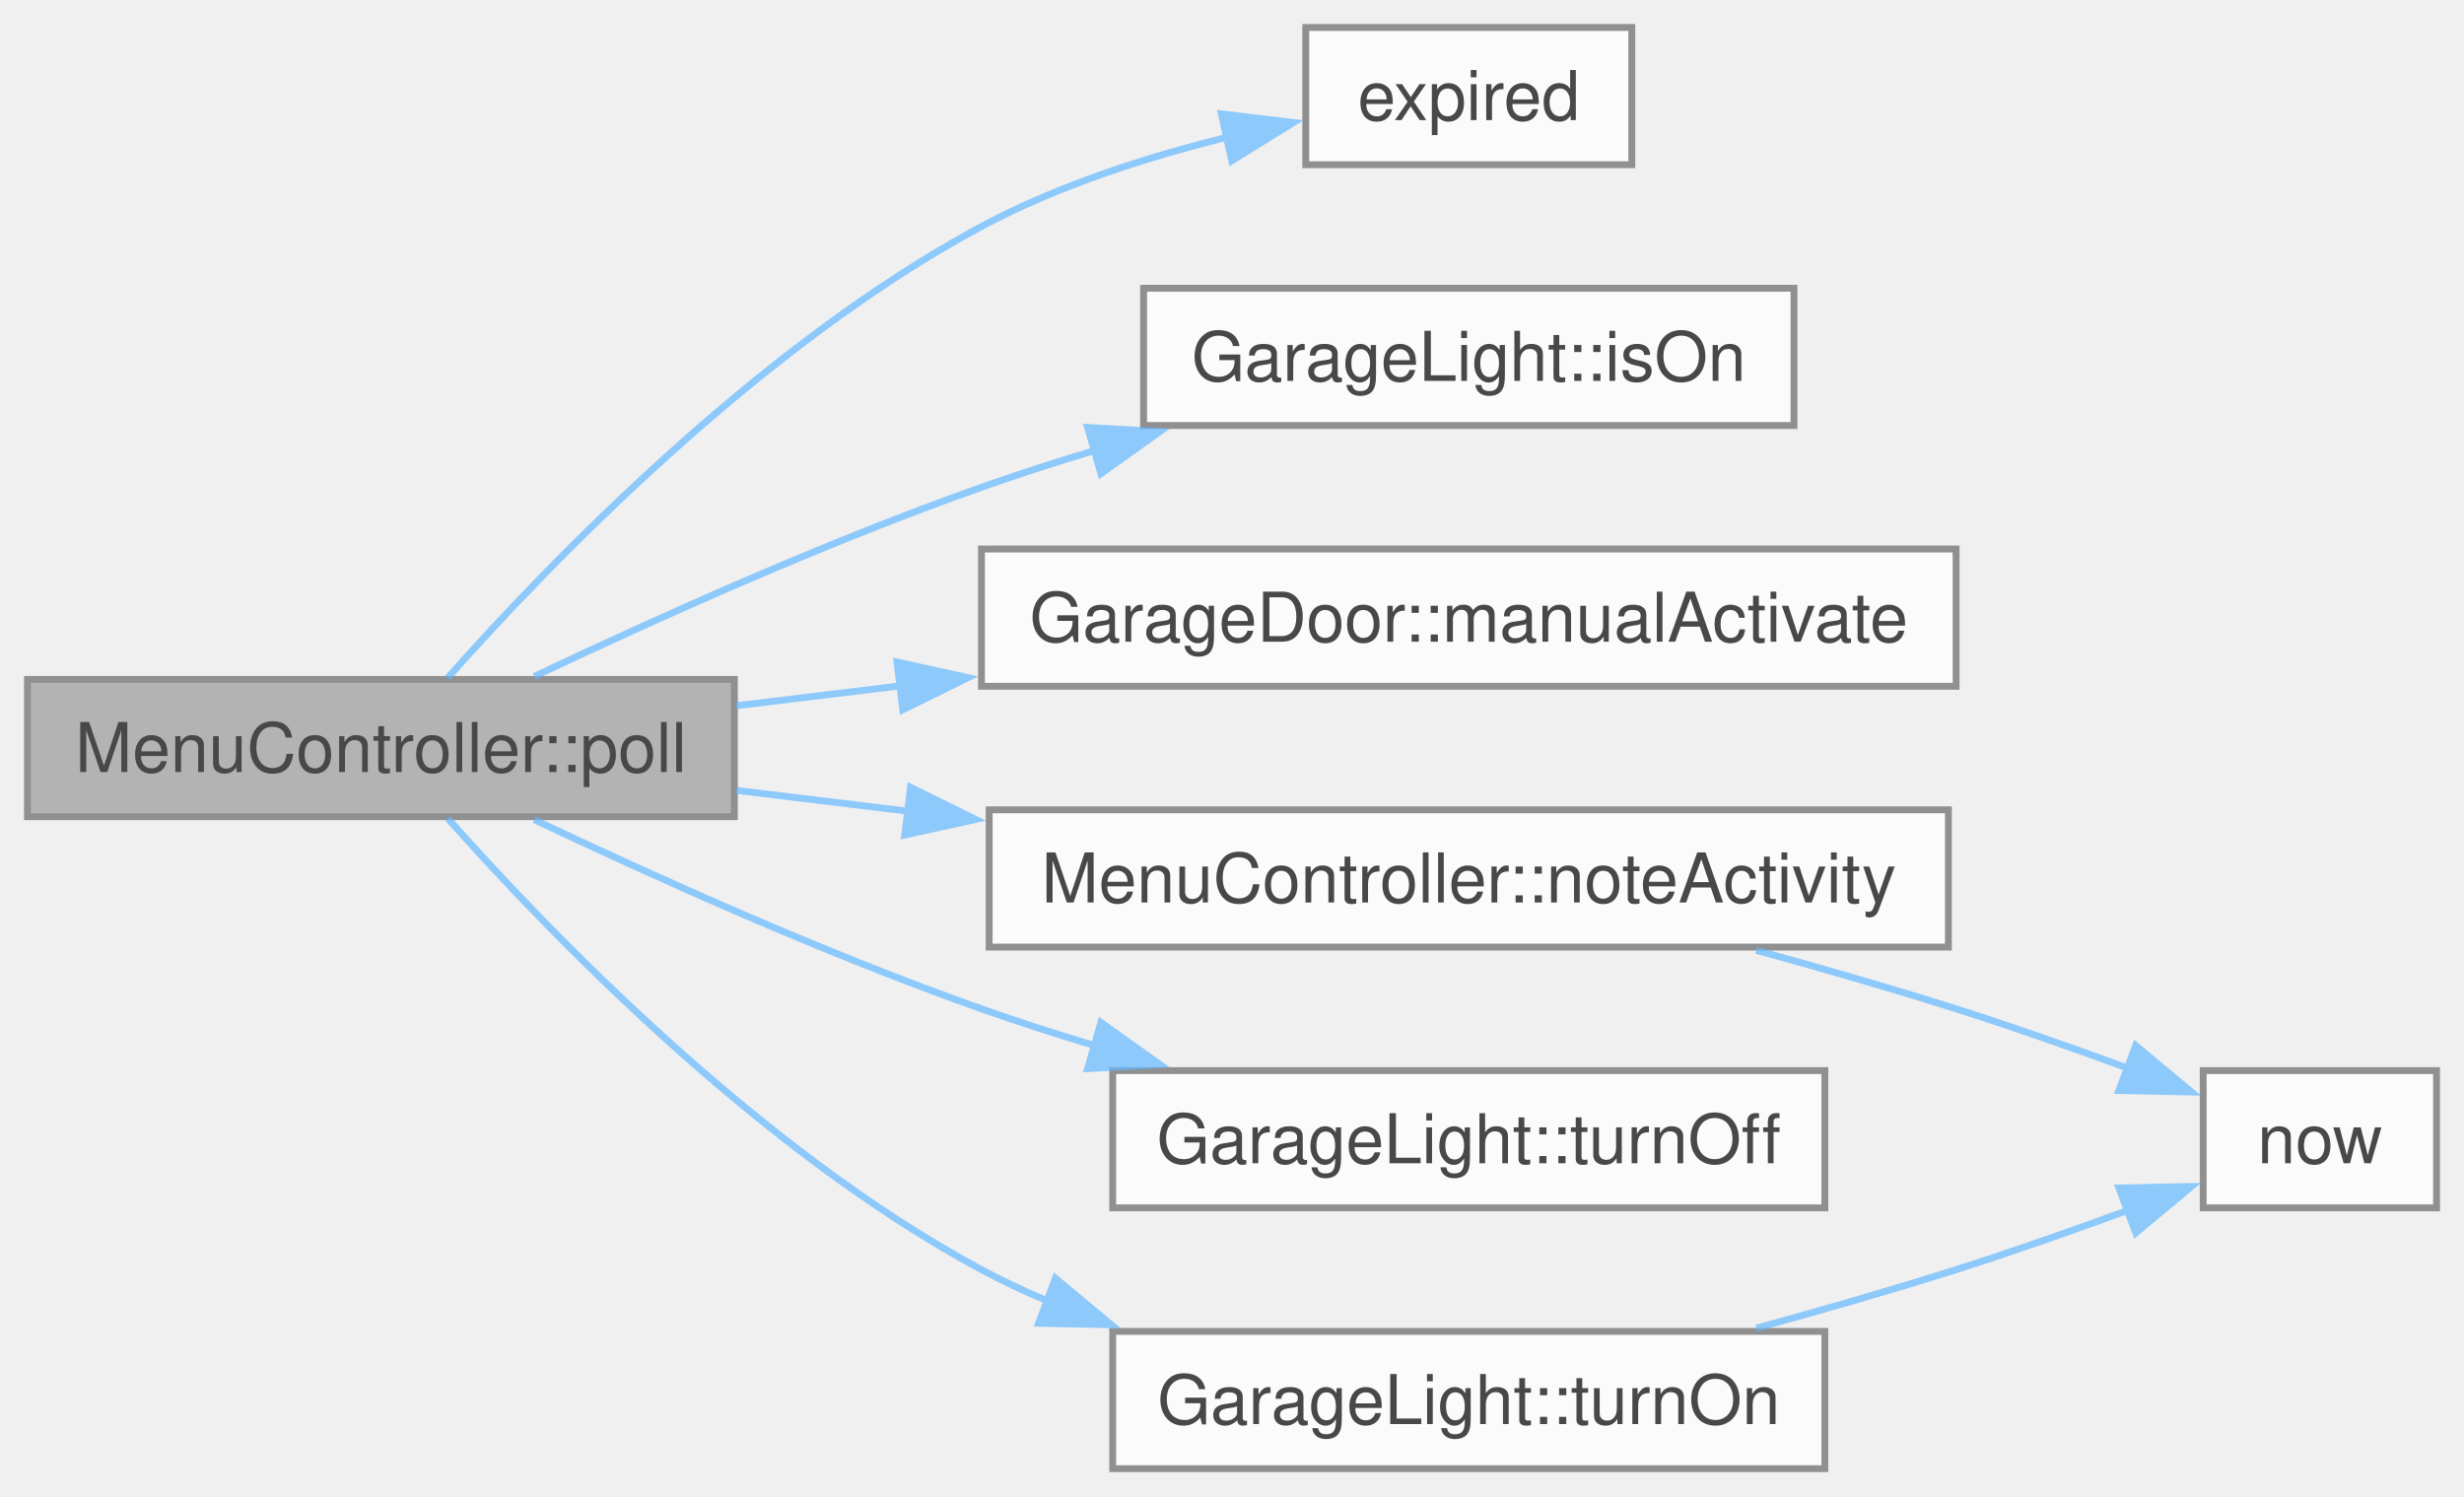
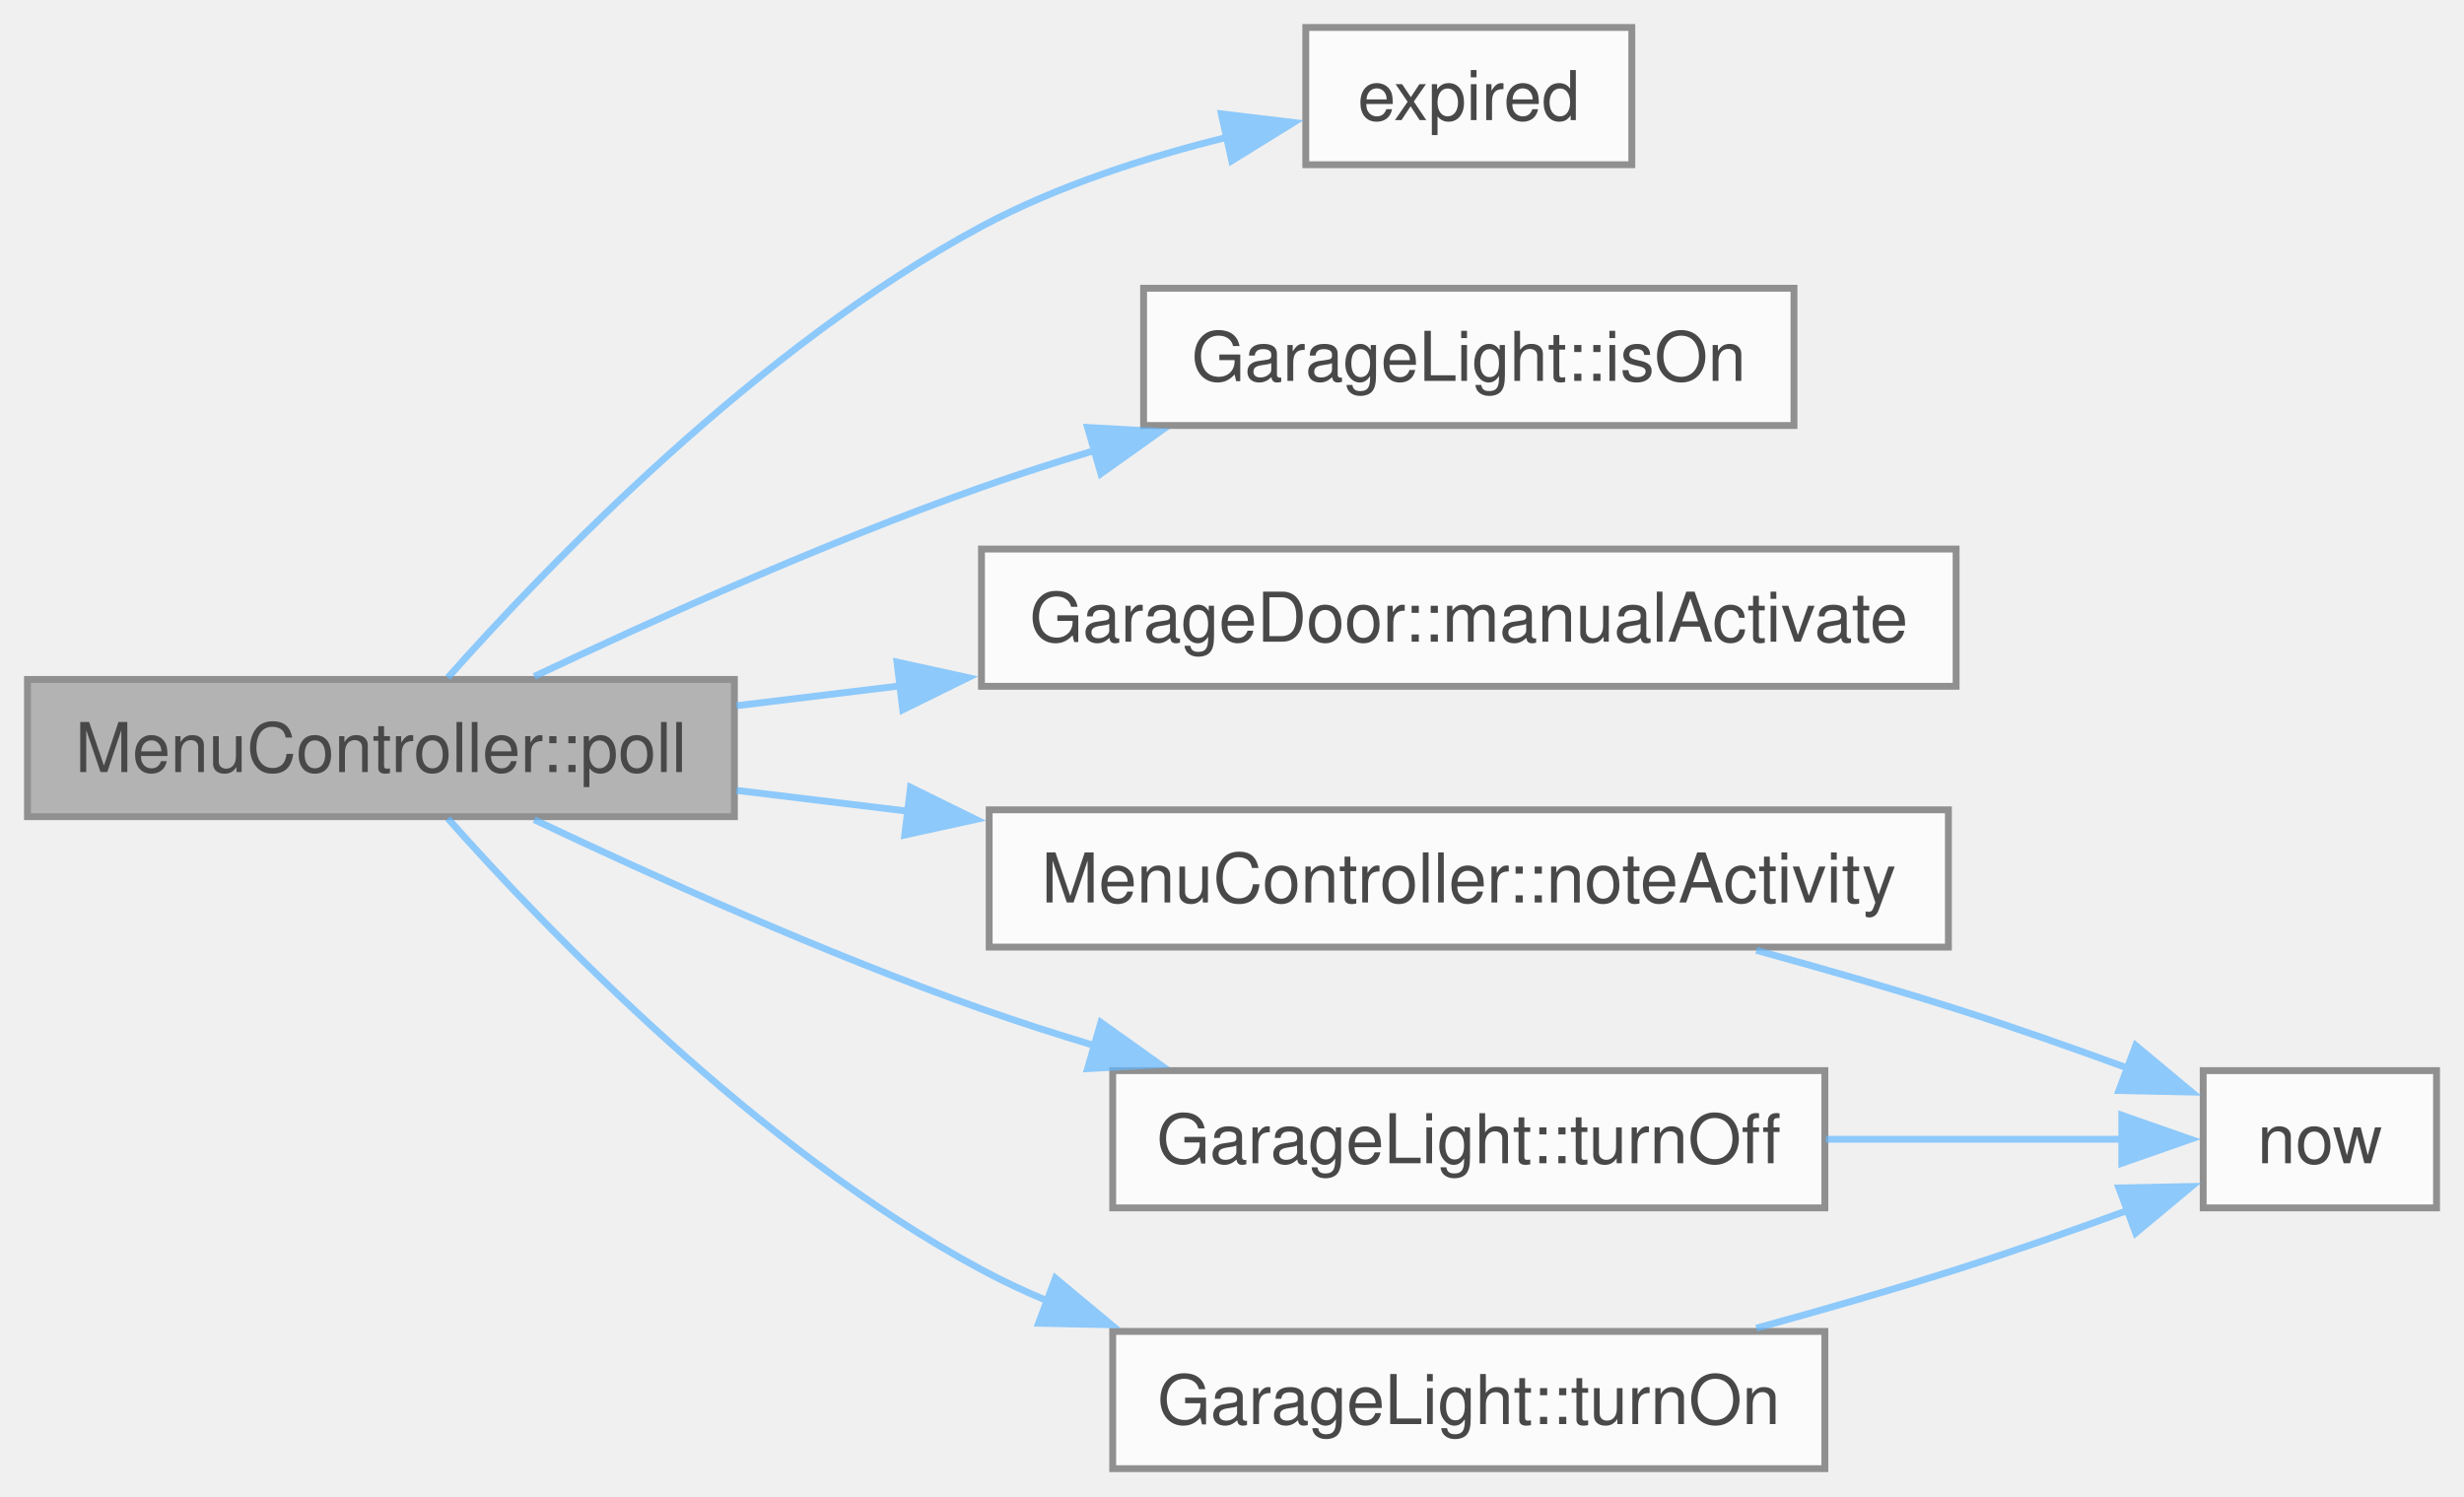
<svg xmlns="http://www.w3.org/2000/svg" xmlns:xlink="http://www.w3.org/1999/xlink" width="359pt" height="218pt" viewBox="0.00 0.00 359.00 218.00">
  <svg id="main" version="1.1" xml:space="preserve">
    <style type="text/css">
.node, .edge {opacity: 0.7;}
.node.selected, .edge.selected {opacity: 1;}
.edge:hover path { stroke: red; }
.edge:hover polygon { stroke: red; fill: red; }
</style>
    <svg id="graph" class="graph">
      <g id="graph0" class="graph" transform="scale(1 1) rotate(0) translate(4 214)">
        <g id="Node000001" class="node">
          <g id="a_Node000001">
            <a xlink:title="Polls button inputs and updates menu state.">
              <polygon fill="#999999" stroke="#666666" points="103,-115 0,-115 0,-95 103,-95 103,-115" />
              <text xml:space="preserve" text-anchor="middle" x="51.5" y="-101.5" font-family="Helvetica,sans-Serif" font-size="10.00">MenuController::poll</text>
            </a>
          </g>
        </g>
        <g id="Node000002" class="node">
          <g id="a_Node000002">
            <a xlink:href="_utility_8h.html#a40e1498cfd1819c6e35d092a7ec96cf5" target="_top" xlink:title="Checks if a time interval has expired since a given timestamp.">
              <polygon fill="white" stroke="#666666" points="233.75,-210 186.25,-210 186.25,-190 233.75,-190 233.75,-210" />
              <text xml:space="preserve" text-anchor="middle" x="210" y="-196.5" font-family="Helvetica,sans-Serif" font-size="10.00">expired</text>
            </a>
          </g>
        </g>
        <g id="edge1_Node000001_Node000002" class="edge">
          <g id="a_edge1_Node000001_Node000002">
            <a xlink:title=" ">
              <path fill="none" stroke="#63b8ff" d="M61.25,-115.26C75.76,-131.6 106.42,-163.5 139,-181 150.1,-186.96 163.21,-191.16 175.07,-194.07" />
              <polygon fill="#63b8ff" stroke="#63b8ff" points="173.95,-197.41 184.47,-196.15 175.46,-190.58 173.95,-197.41" />
            </a>
          </g>
        </g>
        <g id="Node000003" class="node">
          <g id="a_Node000003">
            <a xlink:href="class_garage_light.html#a22b20dfc40a4a4cb6b8819e77ad97f95" target="_top" xlink:title="Gets the current light on/off state.">
              <polygon fill="white" stroke="#666666" points="257.38,-172 162.62,-172 162.62,-152 257.38,-152 257.38,-172" />
              <text xml:space="preserve" text-anchor="middle" x="210" y="-158.5" font-family="Helvetica,sans-Serif" font-size="10.00">GarageLight::isOn</text>
            </a>
          </g>
        </g>
        <g id="edge2_Node000001_Node000003" class="edge">
          <g id="a_edge2_Node000001_Node000003">
            <a xlink:title=" ">
              <path fill="none" stroke="#63b8ff" d="M73.83,-115.43C91.12,-123.63 116.26,-134.97 139,-143 144.35,-144.89 149.99,-146.71 155.65,-148.41" />
              <polygon fill="#63b8ff" stroke="#63b8ff" points="154.46,-151.71 165.03,-151.13 156.4,-144.98 154.46,-151.71" />
            </a>
          </g>
        </g>
        <g id="Node000004" class="node">
          <g id="a_Node000004">
            <a xlink:href="class_garage_door.html#a9870dca3edc28f9217246f6f6d7b6ec2" target="_top" xlink:title="Manually activates the door relay button.">
              <polygon fill="white" stroke="#666666" points="281,-134 139,-134 139,-114 281,-114 281,-134" />
              <text xml:space="preserve" text-anchor="middle" x="210" y="-120.5" font-family="Helvetica,sans-Serif" font-size="10.00">GarageDoor::manualActivate</text>
            </a>
          </g>
        </g>
        <g id="edge3_Node000001_Node000004" class="edge">
          <g id="a_edge3_Node000001_Node000004">
            <a xlink:title=" ">
              <path fill="none" stroke="#63b8ff" d="M103.31,-111.17C111.04,-112.11 119.18,-113.1 127.37,-114.09" />
              <polygon fill="#63b8ff" stroke="#63b8ff" points="126.69,-117.53 137.04,-115.26 127.53,-110.58 126.69,-117.53" />
            </a>
          </g>
        </g>
        <g id="Node000005" class="node">
          <g id="a_Node000005">
            <a xlink:href="class_menu_controller.html#ac5a7f6caf6a8eaeeec9f634e539cc3a0" target="_top" xlink:title="Resets the menu timeout due to external activity.">
              <polygon fill="white" stroke="#666666" points="279.88,-96 140.12,-96 140.12,-76 279.88,-76 279.88,-96" />
              <text xml:space="preserve" text-anchor="middle" x="210" y="-82.5" font-family="Helvetica,sans-Serif" font-size="10.00">MenuController::noteActivity</text>
            </a>
          </g>
        </g>
        <g id="edge4_Node000001_Node000005" class="edge">
          <g id="a_edge4_Node000001_Node000005">
            <a xlink:title=" ">
              <path fill="none" stroke="#63b8ff" d="M103.31,-98.83C111.38,-97.85 119.89,-96.82 128.44,-95.78" />
              <polygon fill="#63b8ff" stroke="#63b8ff" points="128.66,-99.28 138.17,-94.6 127.82,-92.33 128.66,-99.28" />
            </a>
          </g>
        </g>
        <g id="Node000007" class="node">
          <g id="a_Node000007">
-             <a xlink:href="class_garage_light.html#aa04933af970e45cd7d524c7ab69f64f5" target="_top" xlink:title="Turns the light off immediately.">
+             <a xlink:href="class_garage_light.html#a1150f89bf14fc9c886325b5e8a7512ed" target="_top" xlink:title="Turns the light off immediately.">
              <polygon fill="white" stroke="#666666" points="261.88,-58 158.12,-58 158.12,-38 261.88,-38 261.88,-58" />
              <text xml:space="preserve" text-anchor="middle" x="210" y="-44.5" font-family="Helvetica,sans-Serif" font-size="10.00">GarageLight::turnOff</text>
            </a>
          </g>
        </g>
        <g id="edge6_Node000001_Node000007" class="edge">
          <g id="a_edge6_Node000001_Node000007">
            <a xlink:title=" ">
              <path fill="none" stroke="#63b8ff" d="M73.83,-94.57C91.12,-86.37 116.26,-75.03 139,-67 144.35,-65.11 149.99,-63.29 155.65,-61.59" />
              <polygon fill="#63b8ff" stroke="#63b8ff" points="156.4,-65.02 165.03,-58.87 154.46,-58.29 156.4,-65.02" />
            </a>
          </g>
        </g>
        <g id="Node000008" class="node">
          <g id="a_Node000008">
            <a xlink:href="class_garage_light.html#a7e09277f75a4a1500048b20a156cc33f" target="_top" xlink:title="Turns the light on and resets the timeout.">
              <polygon fill="white" stroke="#666666" points="261.88,-20 158.12,-20 158.12,0 261.88,0 261.88,-20" />
              <text xml:space="preserve" text-anchor="middle" x="210" y="-6.5" font-family="Helvetica,sans-Serif" font-size="10.00">GarageLight::turnOn</text>
            </a>
          </g>
        </g>
-         <g id="edge7_Node000001_Node000008" class="edge">
-           <g id="a_edge7_Node000001_Node000008">
+         <g id="edge8_Node000001_Node000008" class="edge">
+           <g id="a_edge8_Node000001_Node000008">
            <a xlink:title=" ">
              <path fill="none" stroke="#63b8ff" d="M61.25,-94.74C75.76,-78.4 106.42,-46.5 139,-29 142.06,-27.35 145.28,-25.84 148.58,-24.46" />
              <polygon fill="#63b8ff" stroke="#63b8ff" points="149.77,-27.75 157.91,-20.97 147.32,-21.19 149.77,-27.75" />
            </a>
          </g>
        </g>
        <g id="Node000006" class="node">
          <g id="a_Node000006">
            <a xlink:href="_utility_8h.html#a0b367d87e38eb8541b95194a0d870322" target="_top" xlink:title=" ">
              <polygon fill="white" stroke="#666666" points="351,-58 317,-58 317,-38 351,-38 351,-58" />
              <text xml:space="preserve" text-anchor="middle" x="334" y="-44.5" font-family="Helvetica,sans-Serif" font-size="10.00">now</text>
            </a>
          </g>
        </g>
        <g id="edge5_Node000005_Node000006" class="edge">
          <g id="a_edge5_Node000005_Node000006">
            <a xlink:title=" ">
              <path fill="none" stroke="#63b8ff" d="M251.89,-75.53C261.48,-72.9 271.64,-69.97 281,-67 289.22,-64.39 298.06,-61.27 306.09,-58.33" />
              <polygon fill="#63b8ff" stroke="#63b8ff" points="307.17,-61.66 315.31,-54.88 304.72,-55.1 307.17,-61.66" />
            </a>
          </g>
        </g>
-         <g id="edge8_Node000008_Node000006" class="edge">
-           <g id="a_edge8_Node000008_Node000006">
+         <g id="edge7_Node000007_Node000006" class="edge">
+           <g id="a_edge7_Node000007_Node000006">
+             <a xlink:title=" ">
+               <path fill="none" stroke="#63b8ff" d="M262.03,-48C276.88,-48 292.53,-48 305.35,-48" />
+               <polygon fill="#63b8ff" stroke="#63b8ff" points="305.14,-51.5 315.14,-48 305.14,-44.5 305.14,-51.5" />
+             </a>
+           </g>
+         </g>
+         <g id="edge9_Node000008_Node000006" class="edge">
+           <g id="a_edge9_Node000008_Node000006">
            <a xlink:title=" ">
              <path fill="none" stroke="#63b8ff" d="M251.89,-20.47C261.48,-23.1 271.64,-26.03 281,-29 289.22,-31.61 298.06,-34.73 306.09,-37.67" />
              <polygon fill="#63b8ff" stroke="#63b8ff" points="304.72,-40.9 315.31,-41.12 307.17,-34.34 304.72,-40.9" />
            </a>
          </g>
        </g>
      </g>
    </svg>
  </svg>
  <style type="text/css">

[data-mouse-over-selected='false'] { opacity: 0.7; }
[data-mouse-over-selected='true']  { opacity: 1.0; }

</style>
</svg>
